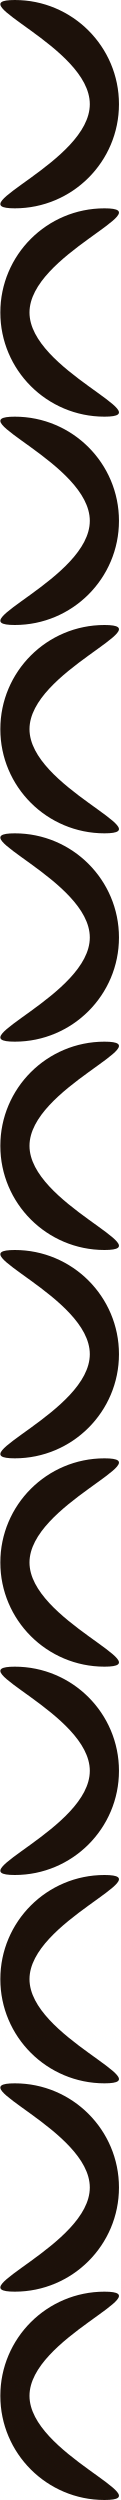
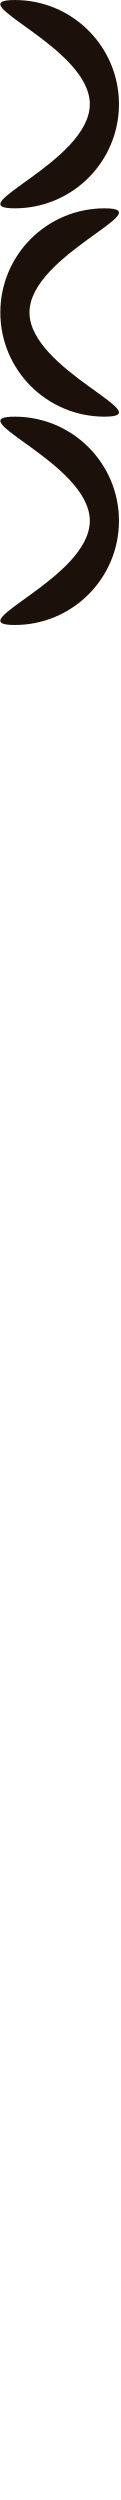
<svg xmlns="http://www.w3.org/2000/svg" width="29" height="600" viewBox="0 0 29 600" fill="none">
  <path d="M3.553 50C-10.254 50 21.554 38.807 21.554 25C21.554 11.193 -10.254 -1.69631e-06 3.553 -1.09278e-06C17.36 -4.89256e-07 28.553 11.193 28.553 25C28.553 38.807 17.36 50 3.553 50Z" fill="#1C110A" />
  <path d="M25.079 50C38.886 50 7.078 61.193 7.078 75C7.078 88.807 38.886 100 25.079 100C11.271 100 0.079 88.807 0.079 75C0.079 61.193 11.271 50 25.079 50Z" fill="#1C110A" />
  <path d="M3.553 150C-10.254 150 21.554 138.807 21.554 125C21.554 111.193 -10.254 100 3.553 100C17.36 100 28.553 111.193 28.553 125C28.553 138.807 17.36 150 3.553 150Z" fill="#1C110A" />
-   <path d="M25.079 150C38.886 150 7.078 161.193 7.078 175C7.078 188.807 38.886 200 25.079 200C11.271 200 0.079 188.807 0.079 175C0.079 161.193 11.271 150 25.079 150Z" fill="#1C110A" />
-   <path d="M3.553 250C-10.254 250 21.554 238.807 21.554 225C21.554 211.193 -10.254 200 3.553 200C17.36 200 28.553 211.193 28.553 225C28.553 238.807 17.36 250 3.553 250Z" fill="#1C110A" />
-   <path d="M25.079 250C38.886 250 7.078 261.193 7.078 275C7.078 288.807 38.886 300 25.079 300C11.271 300 0.079 288.807 0.079 275C0.079 261.193 11.271 250 25.079 250Z" fill="#1C110A" />
-   <path d="M3.553 350C-10.254 350 21.554 338.807 21.554 325C21.554 311.193 -10.254 300 3.553 300C17.36 300 28.553 311.193 28.553 325C28.553 338.807 17.36 350 3.553 350Z" fill="#1C110A" />
-   <path d="M25.079 350C38.886 350 7.078 361.193 7.078 375C7.078 388.807 38.886 400 25.079 400C11.271 400 0.079 388.807 0.079 375C0.079 361.193 11.271 350 25.079 350Z" fill="#1C110A" />
-   <path d="M3.553 450C-10.254 450 21.554 438.807 21.554 425C21.554 411.193 -10.254 400 3.553 400C17.36 400 28.553 411.193 28.553 425C28.553 438.807 17.36 450 3.553 450Z" fill="#1C110A" />
-   <path d="M25.079 450C38.886 450 7.078 461.193 7.078 475C7.078 488.807 38.886 500 25.079 500C11.271 500 0.079 488.807 0.079 475C0.079 461.193 11.271 450 25.079 450Z" fill="#1C110A" />
-   <path d="M3.553 550C-10.254 550 21.554 538.807 21.554 525C21.554 511.193 -10.254 500 3.553 500C17.36 500 28.553 511.193 28.553 525C28.553 538.807 17.36 550 3.553 550Z" fill="#1C110A" />
-   <path d="M25.079 550C38.886 550 7.078 561.193 7.078 575C7.078 588.807 38.886 600 25.079 600C11.271 600 0.079 588.807 0.079 575C0.079 561.193 11.271 550 25.079 550Z" fill="#1C110A" />
</svg>
